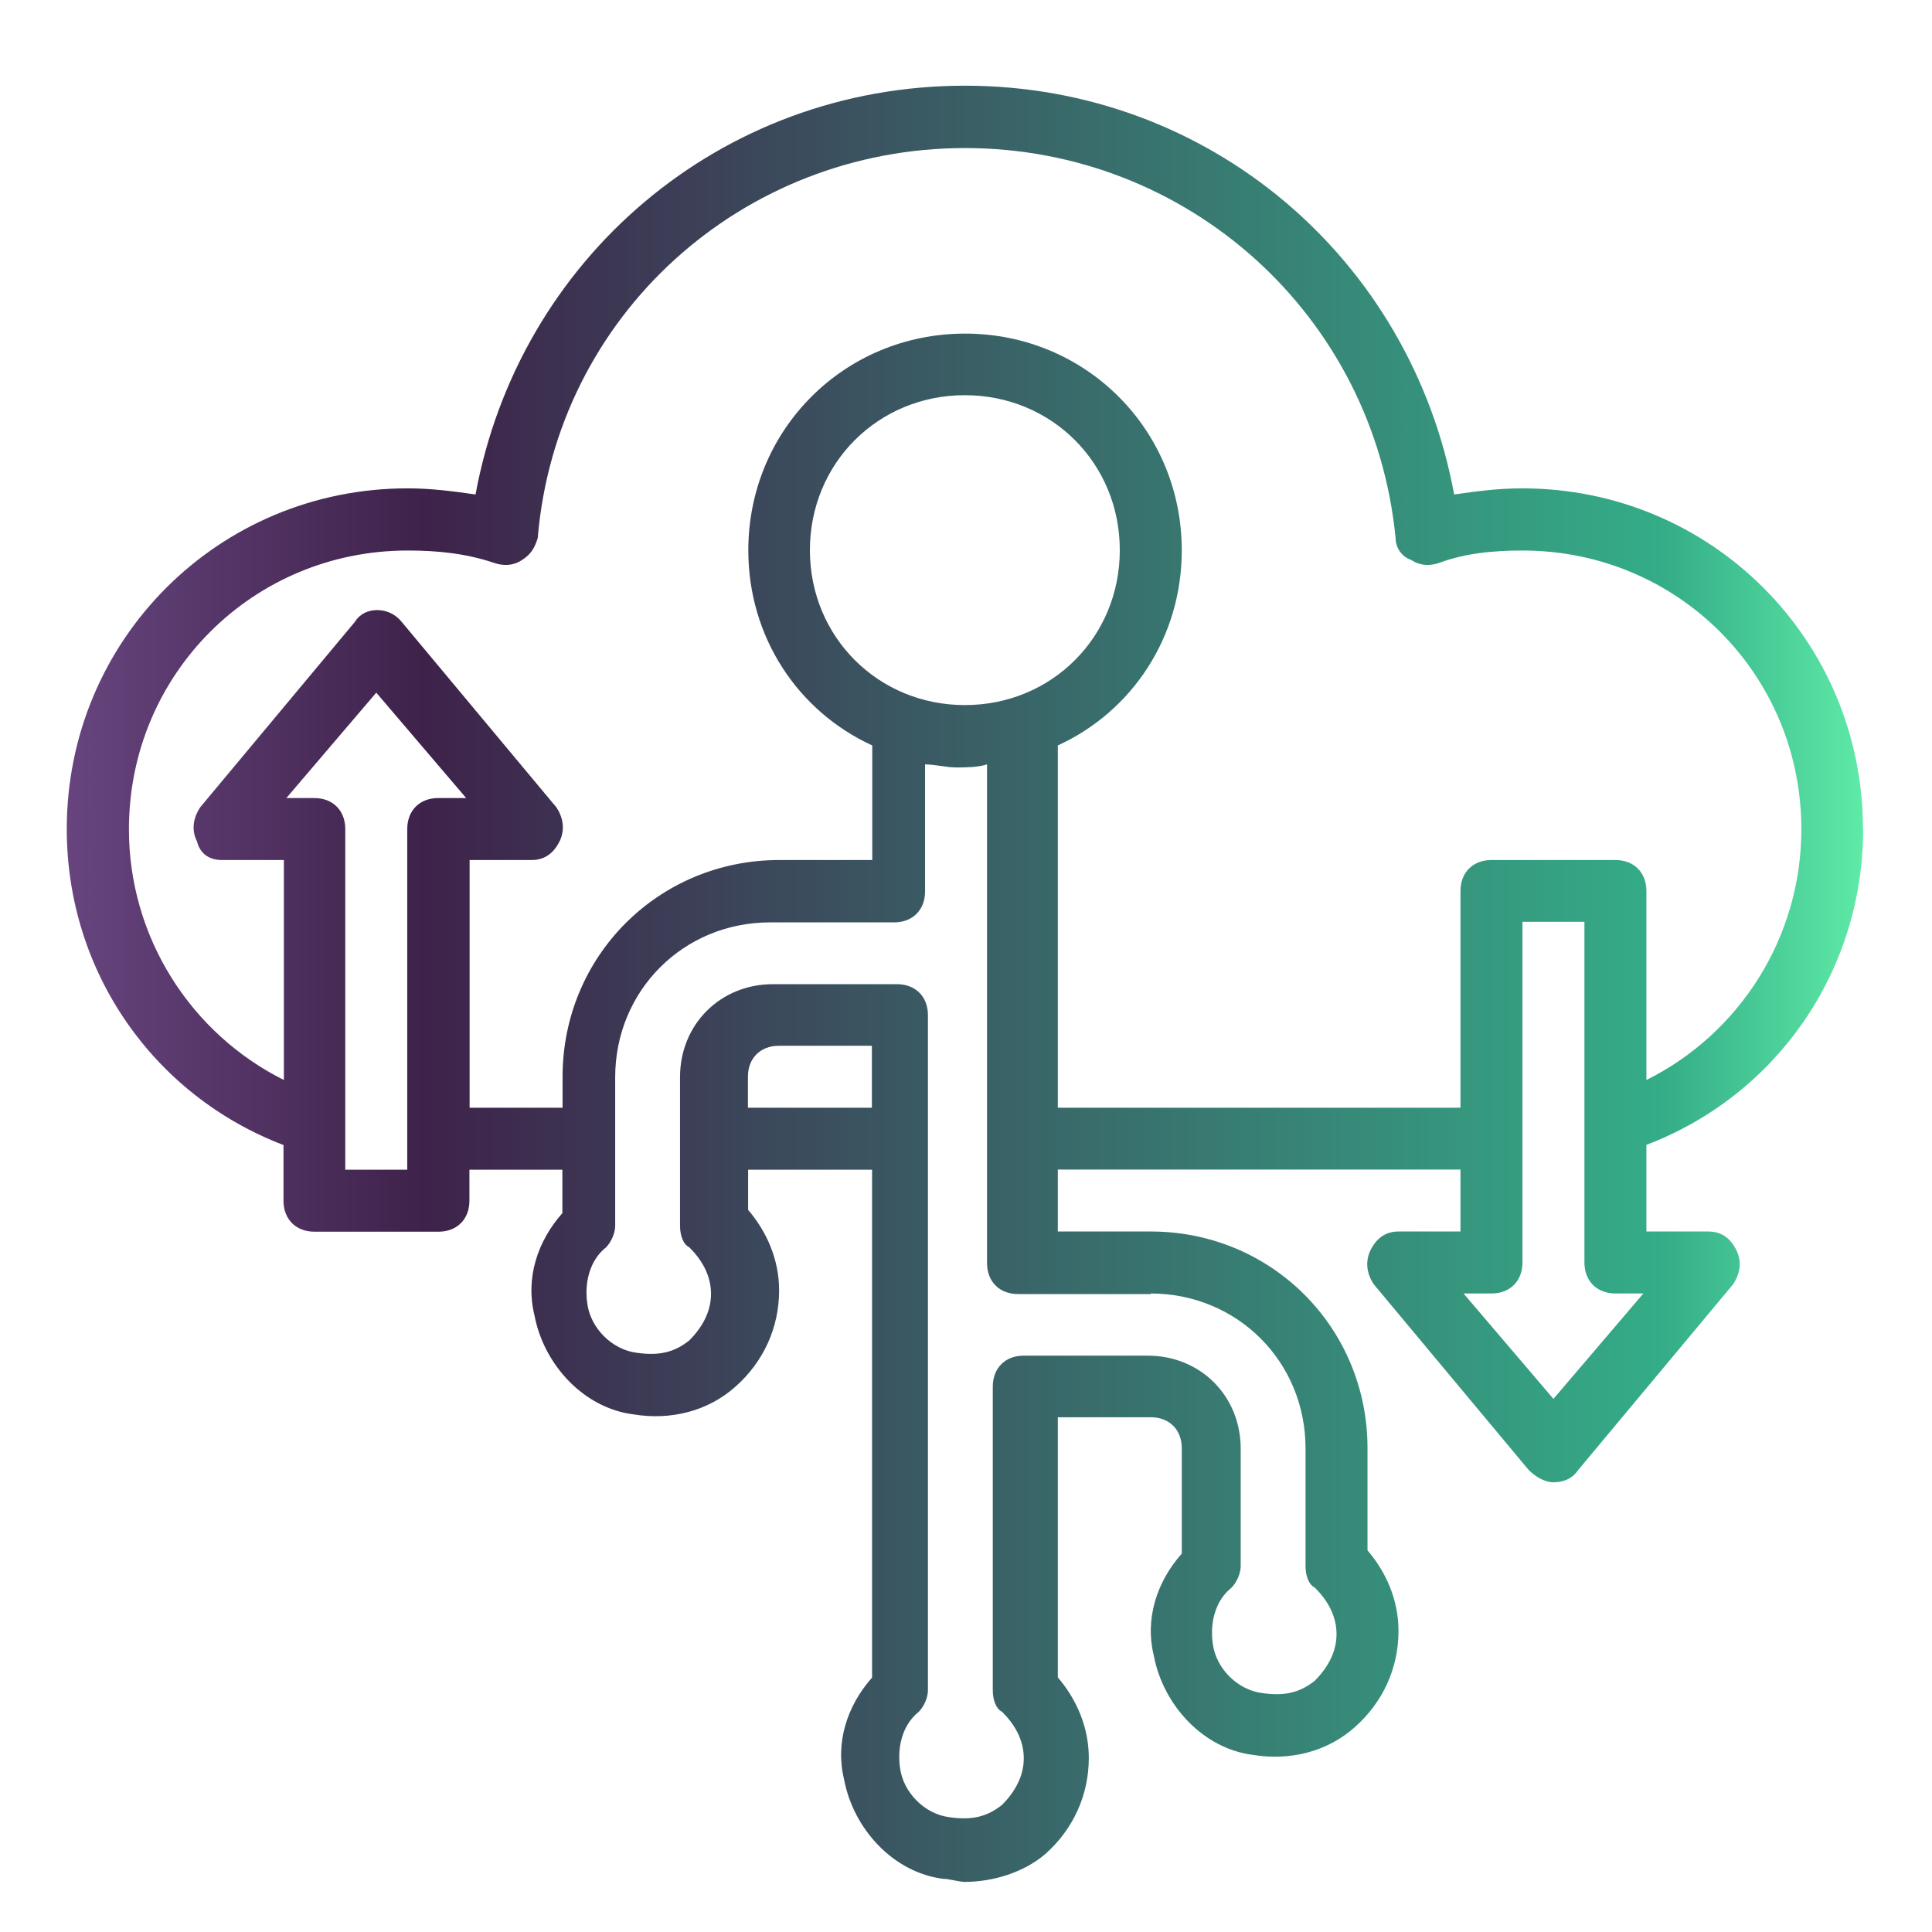
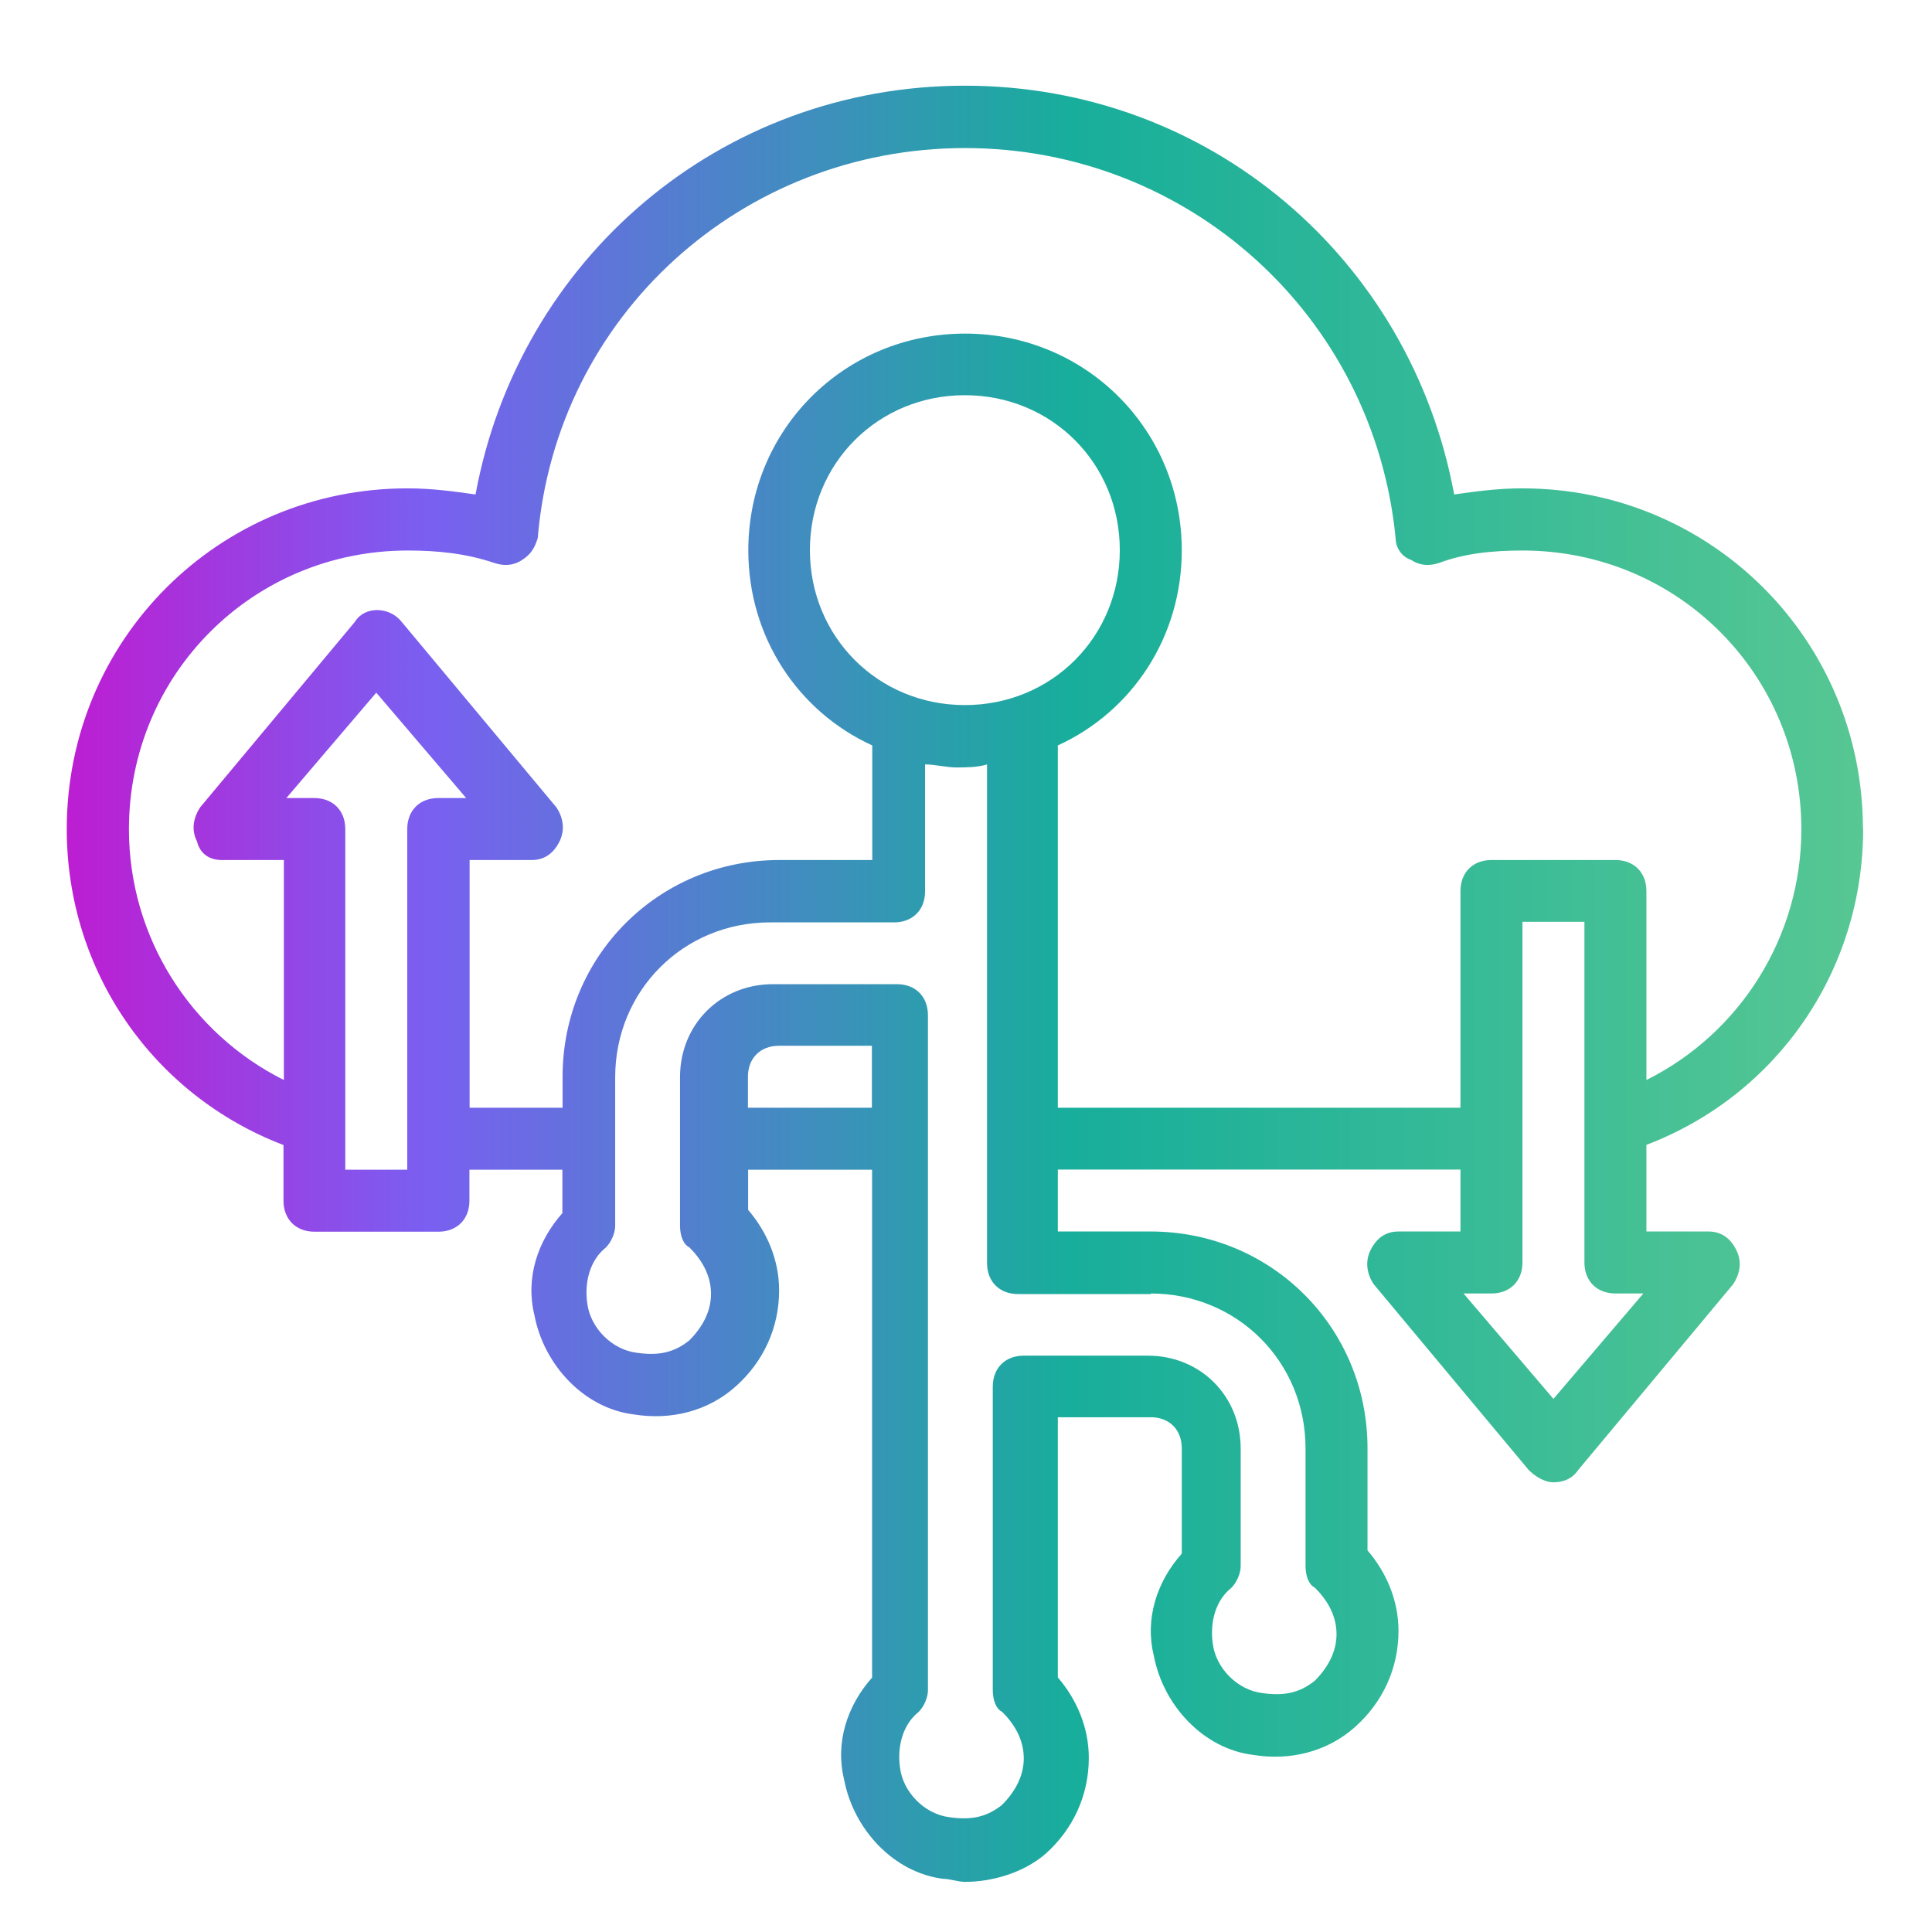
<svg xmlns="http://www.w3.org/2000/svg" id="Layer_1" data-name="Layer 1" viewBox="0 0 101 101">
  <defs>
    <style>
      .cls-1 {
        fill: url(#New_Gradient_Swatch_1);
      }
    </style>
    <linearGradient id="New_Gradient_Swatch_1" data-name="New Gradient Swatch 1" x1="3.48" y1="51.43" x2="97.39" y2="51.43" gradientUnits="userSpaceOnUse">
-       <stop offset="0" stop-color="#67447e" />
-       <stop offset=".2" stop-color="#3e224a" />
-       <stop offset=".89" stop-color="#34ad88" />
-       <stop offset="1" stop-color="#5eeaa7" />
+       <stop offset="0" stop-color="#bd1dd2" />
+       <stop offset=".2" stop-color="#7a5ff1" />
+       <stop offset=".56" stop-color="#17ae9b" />
+       <stop offset="1" stop-color="#57c793" />
    </linearGradient>
  </defs>
  <g id="cloud_storage" data-name="cloud storage">
    <path class="cls-1" d="m97.39,43.34c0-9.88-7.93-17.81-17.81-17.81-1.3,0-2.43.16-3.56.32-2.27-12.31-12.79-21.37-25.58-21.37s-23.32,9.07-25.58,21.37c-1.13-.16-2.27-.32-3.56-.32-9.88,0-17.81,7.93-17.81,17.81,0,7.45,4.53,13.92,11.33,16.52v2.91c0,.97.65,1.62,1.62,1.62h6.48c.97,0,1.62-.65,1.62-1.62v-1.62h4.86v2.27c-1.3,1.46-1.94,3.4-1.46,5.34.49,2.59,2.59,4.86,5.18,5.18,1.94.32,3.89-.16,5.34-1.46,1.46-1.3,2.27-3.08,2.27-5.02,0-1.62-.65-3.08-1.62-4.21v-2.1h6.48v26.55c-1.3,1.46-1.94,3.4-1.46,5.34.49,2.59,2.59,4.86,5.18,5.18.32,0,.81.16,1.13.16,1.46,0,3.08-.49,4.21-1.46,1.46-1.3,2.27-3.08,2.27-5.02,0-1.62-.65-3.08-1.62-4.21v-13.6h4.86c.97,0,1.62.65,1.62,1.62v5.51c-1.3,1.46-1.94,3.4-1.46,5.34.49,2.59,2.59,4.86,5.18,5.18,1.94.32,3.89-.16,5.34-1.46,1.46-1.3,2.27-3.08,2.27-5.02,0-1.62-.65-3.08-1.62-4.21v-5.34c0-6.31-5.02-11.33-11.33-11.33h-4.86v-3.24h21.05v3.24h-3.24c-.65,0-1.13.32-1.46.97-.32.65-.16,1.3.16,1.78l8.1,9.71c.32.32.81.65,1.3.65s.97-.16,1.3-.65l8.1-9.71c.32-.49.49-1.13.16-1.78-.32-.65-.81-.97-1.46-.97h-3.24v-4.53c6.8-2.59,11.33-9.07,11.33-16.52ZM21.29,61.15h-3.24v-17.81c0-.97-.65-1.62-1.62-1.62h-1.46l4.7-5.51,4.7,5.51h-1.46c-.97,0-1.62.65-1.62,1.62v17.81Zm17.81-3.24v-1.62c0-.97.65-1.62,1.62-1.62h4.86v3.24h-6.48Zm21.05,9.71c4.53,0,8.1,3.56,8.1,8.1v6.15c0,.49.16.97.49,1.13.65.65,1.13,1.46,1.13,2.43s-.49,1.78-1.13,2.43c-.81.65-1.62.81-2.75.65-1.3-.16-2.43-1.3-2.59-2.59-.16-1.13.16-2.27.97-2.91.32-.32.49-.81.49-1.13v-6.15c0-2.75-2.1-4.86-4.86-4.86h-6.48c-.97,0-1.62.65-1.62,1.62v15.87c0,.49.16.97.49,1.13.65.65,1.13,1.46,1.13,2.43s-.49,1.78-1.13,2.43c-.81.65-1.62.81-2.75.65-1.3-.16-2.43-1.3-2.59-2.59-.16-1.13.16-2.27.97-2.91.32-.32.49-.81.49-1.13v-35.3c0-.97-.65-1.62-1.62-1.62h-6.48c-2.75,0-4.86,2.1-4.86,4.86v7.77c0,.49.16.97.49,1.13.65.65,1.13,1.46,1.13,2.43s-.49,1.78-1.13,2.43c-.81.65-1.62.81-2.75.65-1.3-.16-2.43-1.3-2.59-2.59-.16-1.13.16-2.27.97-2.91.32-.32.49-.81.49-1.13v-7.77c0-4.53,3.56-8.1,8.1-8.1h6.48c.97,0,1.62-.65,1.62-1.62v-6.64c.49,0,1.13.16,1.62.16s1.13,0,1.62-.16v26.07c0,.97.65,1.62,1.62,1.62h6.96Zm-9.71-30.76c-4.53,0-8.1-3.56-8.1-8.1s3.56-8.1,8.1-8.1,8.1,3.56,8.1,8.1-3.56,8.1-8.1,8.1Zm4.86,21.05v-18.94c3.89-1.78,6.48-5.67,6.48-10.2,0-6.31-5.02-11.33-11.33-11.33s-11.33,5.02-11.33,11.33c0,4.53,2.59,8.42,6.48,10.2v5.99h-4.86c-6.31,0-11.33,5.02-11.33,11.33v1.62h-4.86v-12.95h3.24c.65,0,1.13-.32,1.46-.97.32-.65.16-1.3-.16-1.78l-8.1-9.71c-.65-.81-1.94-.81-2.43,0l-8.1,9.71c-.32.49-.49,1.13-.16,1.78.16.65.65.97,1.3.97h3.24v11.5c-4.86-2.43-8.1-7.45-8.1-13.11,0-8.1,6.48-14.57,14.57-14.57,1.62,0,3.08.16,4.53.65.49.16.97.16,1.46-.16s.65-.65.81-1.13c.97-11.66,10.69-20.4,22.34-20.4s21.37,8.74,22.51,20.4c0,.49.32.97.81,1.13.49.32.97.32,1.46.16,1.3-.49,2.75-.65,4.37-.65,8.1,0,14.57,6.48,14.57,14.57,0,5.67-3.24,10.69-8.1,13.11v-9.88c0-.97-.65-1.62-1.62-1.62h-6.48c-.97,0-1.62.65-1.62,1.62v11.33h-21.05Zm25.91,15.22l-4.7-5.51h1.46c.97,0,1.62-.65,1.62-1.62v-17.81h3.24v17.81c0,.97.65,1.62,1.62,1.62h1.46l-4.7,5.51Z" />
  </g>
</svg>
